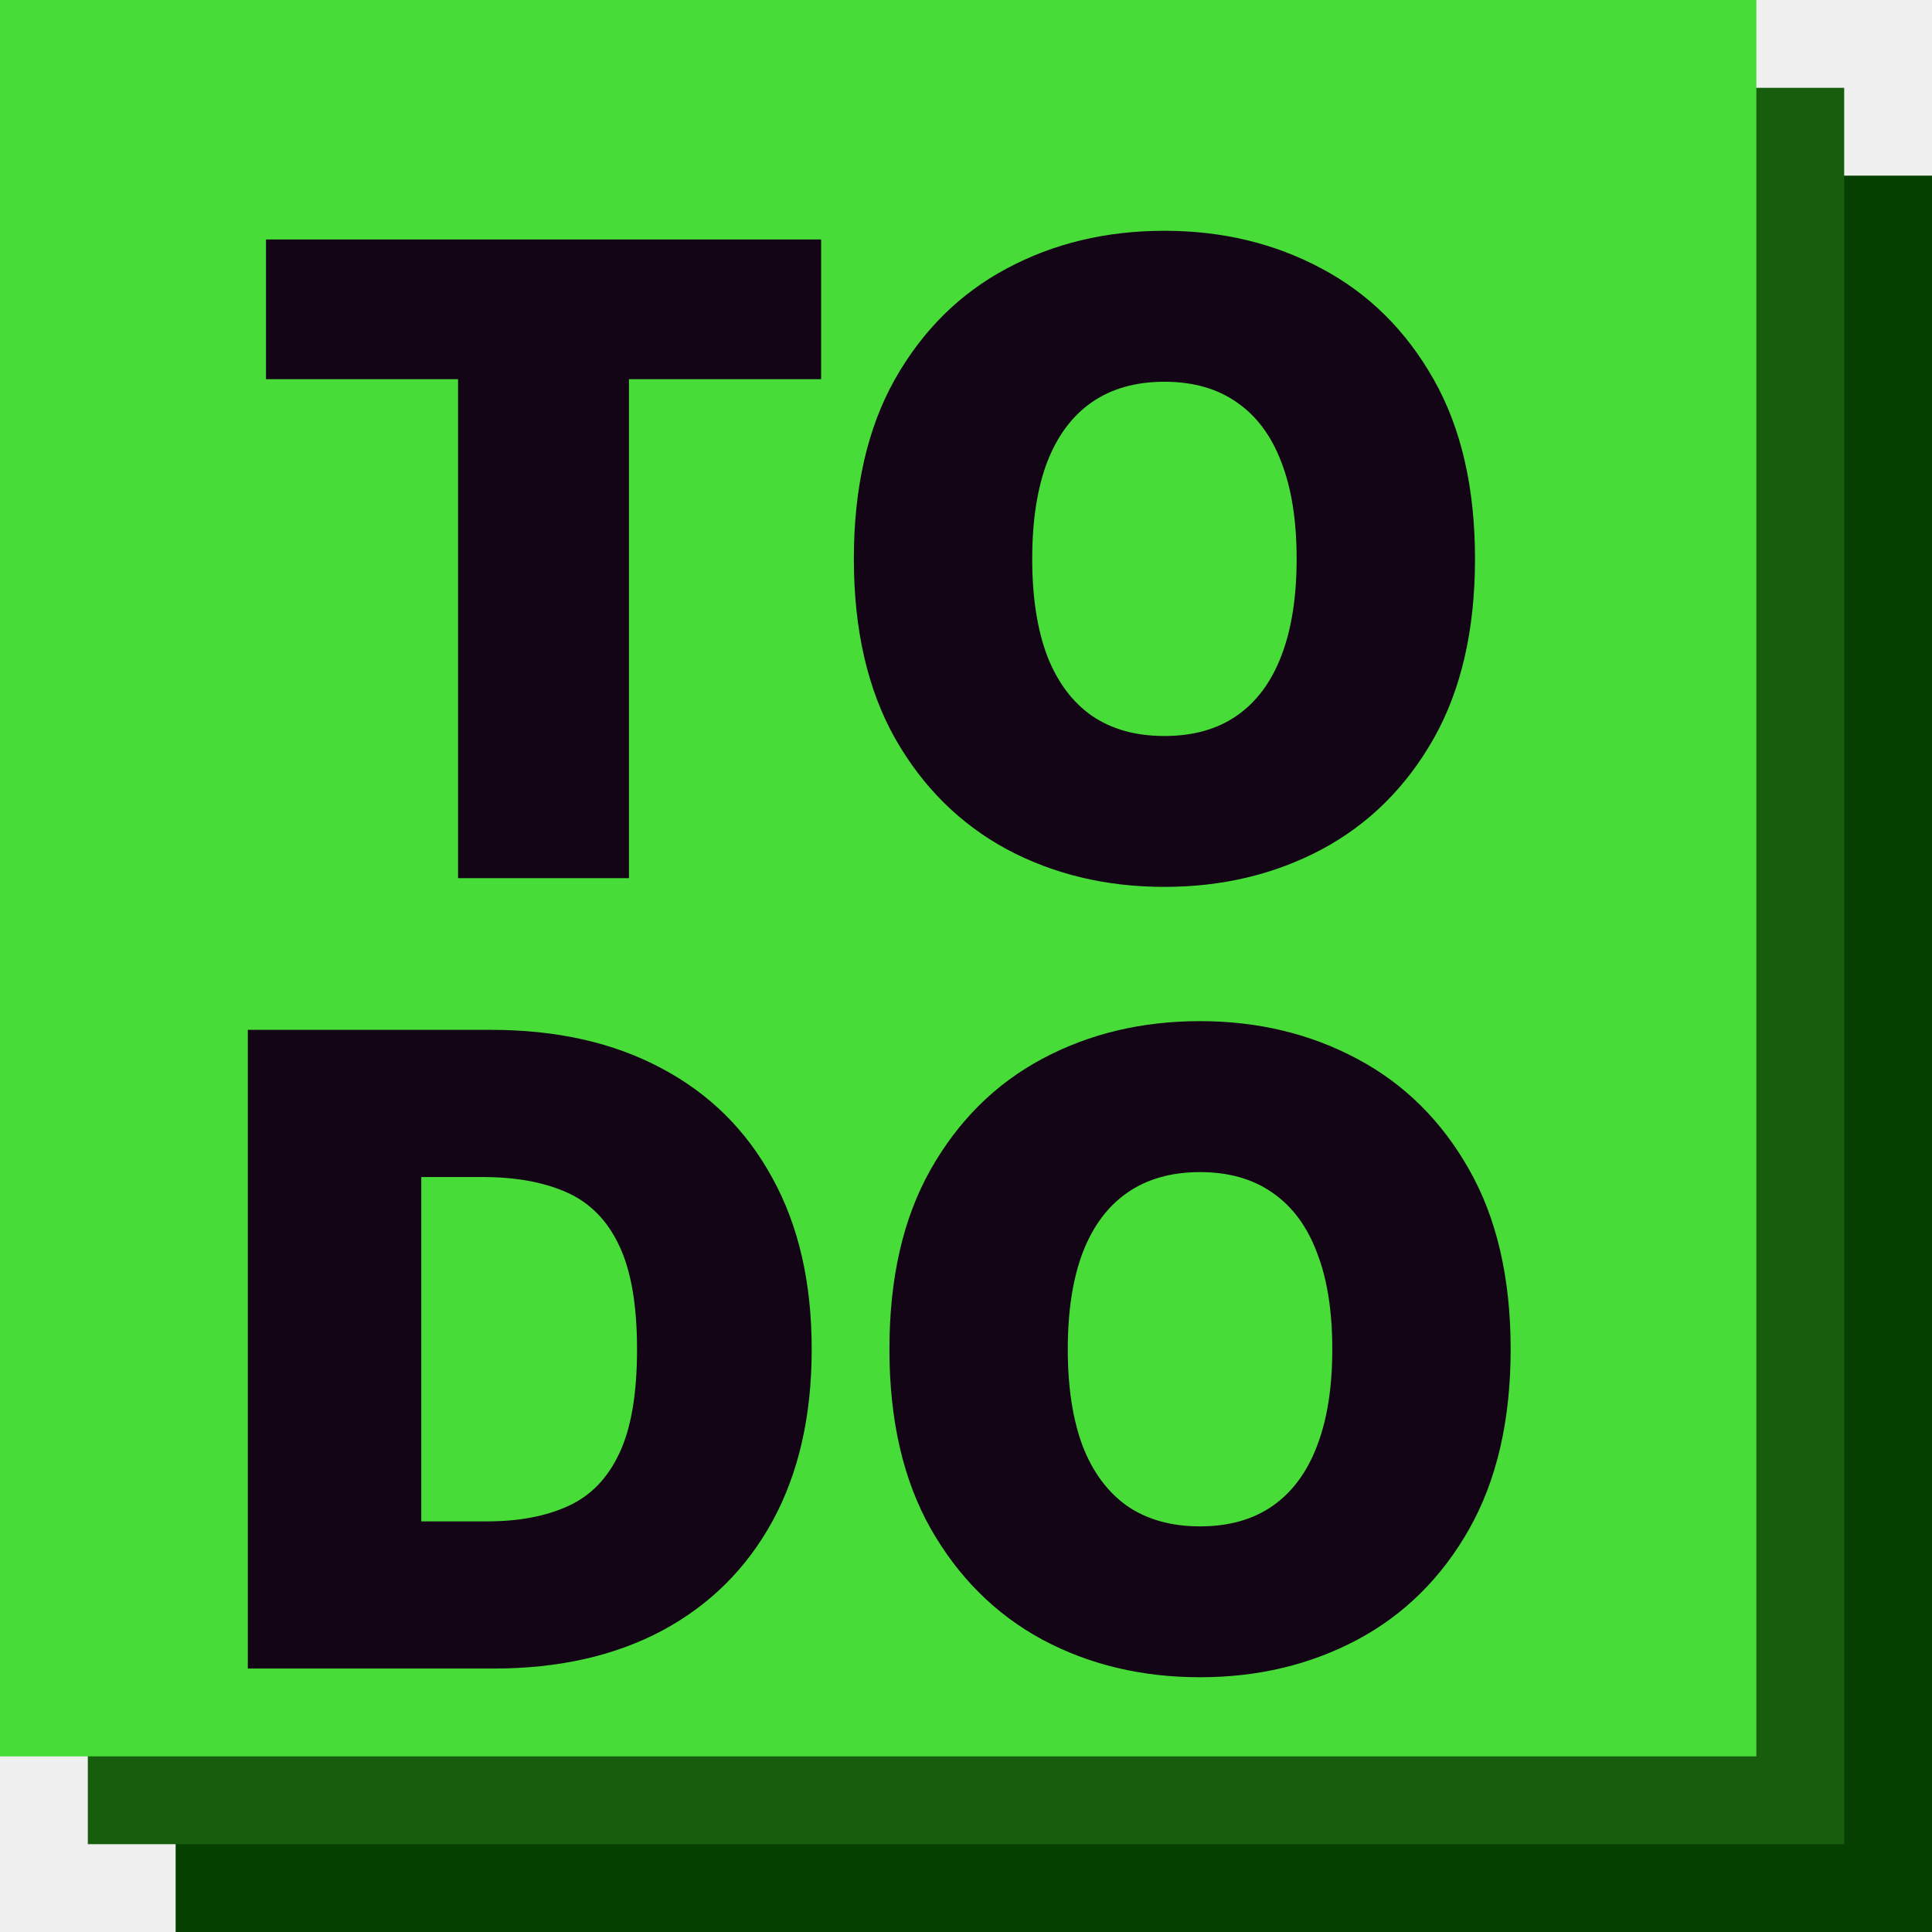
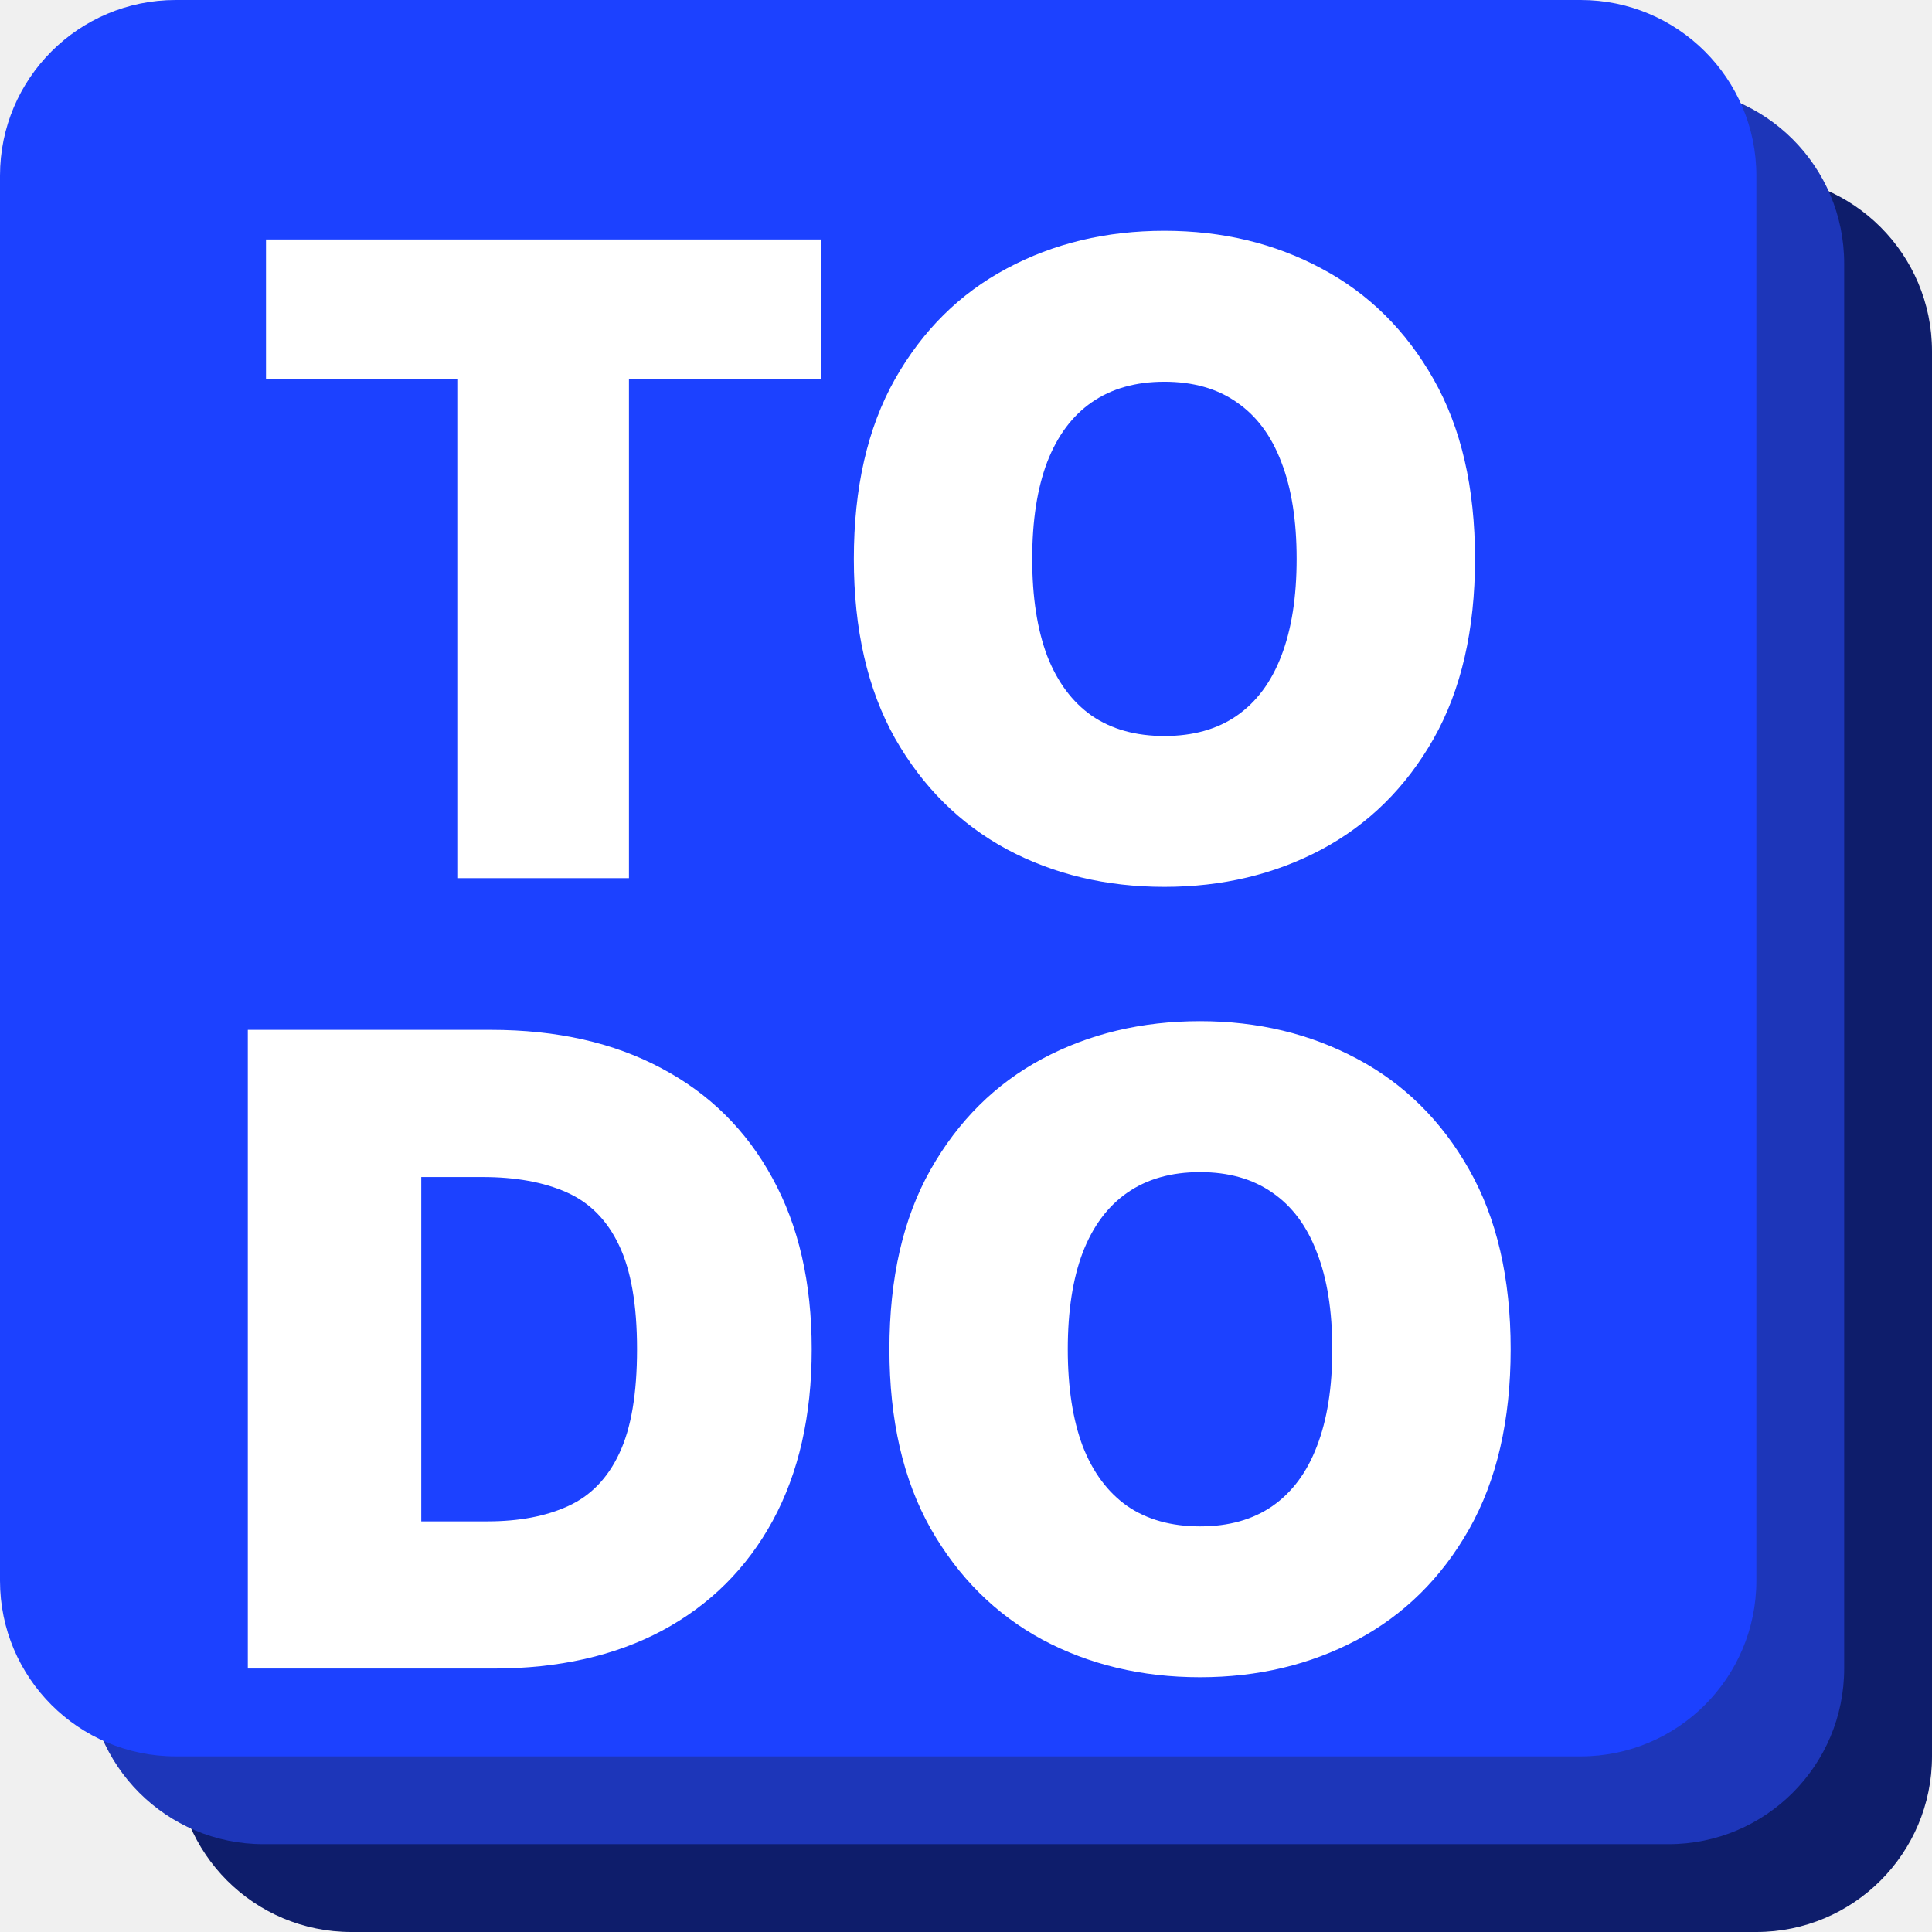
<svg xmlns="http://www.w3.org/2000/svg" width="22" height="22" viewBox="0 0 22 22" fill="none">
-   <rect x="2" y="2" width="20" height="20" fill="#064000" />
-   <rect x="1" y="1" width="20" height="20" fill="#165E0E" />
-   <rect width="20" height="20" fill="#48DC38" />
-   <path d="M3.029 4.318V2.727H9.35V4.318H7.162V10H5.216V4.318H3.029ZM16.796 6.364C16.796 7.173 16.639 7.856 16.324 8.413C16.009 8.967 15.584 9.387 15.049 9.673C14.514 9.957 13.918 10.099 13.259 10.099C12.597 10.099 11.998 9.956 11.463 9.67C10.93 9.381 10.506 8.96 10.191 8.406C9.879 7.849 9.723 7.169 9.723 6.364C9.723 5.554 9.879 4.872 10.191 4.318C10.506 3.762 10.93 3.342 11.463 3.058C11.998 2.771 12.597 2.628 13.259 2.628C13.918 2.628 14.514 2.771 15.049 3.058C15.584 3.342 16.009 3.762 16.324 4.318C16.639 4.872 16.796 5.554 16.796 6.364ZM14.765 6.364C14.765 5.928 14.707 5.561 14.591 5.263C14.477 4.962 14.308 4.735 14.083 4.581C13.861 4.425 13.586 4.347 13.259 4.347C12.933 4.347 12.657 4.425 12.432 4.581C12.21 4.735 12.04 4.962 11.924 5.263C11.811 5.561 11.754 5.928 11.754 6.364C11.754 6.799 11.811 7.167 11.924 7.468C12.04 7.766 12.21 7.994 12.432 8.15C12.657 8.304 12.933 8.381 13.259 8.381C13.586 8.381 13.861 8.304 14.083 8.15C14.308 7.994 14.477 7.766 14.591 7.468C14.707 7.167 14.765 6.799 14.765 6.364Z" fill="#130416" />
-   <path d="M5.621 19H2.822V11.727H5.592C6.34 11.727 6.987 11.873 7.531 12.164C8.078 12.453 8.499 12.87 8.795 13.414C9.094 13.956 9.243 14.606 9.243 15.364C9.243 16.121 9.095 16.772 8.799 17.317C8.503 17.859 8.084 18.276 7.542 18.567C7 18.856 6.359 19 5.621 19ZM4.797 17.324H5.55C5.909 17.324 6.216 17.266 6.469 17.15C6.725 17.034 6.919 16.834 7.052 16.55C7.187 16.266 7.254 15.87 7.254 15.364C7.254 14.857 7.185 14.462 7.048 14.178C6.913 13.893 6.714 13.693 6.452 13.577C6.191 13.461 5.872 13.403 5.493 13.403H4.797V17.324ZM17.202 15.364C17.202 16.173 17.044 16.856 16.729 17.413C16.415 17.967 15.99 18.387 15.454 18.673C14.919 18.957 14.323 19.099 13.665 19.099C13.002 19.099 12.403 18.956 11.868 18.67C11.335 18.381 10.912 17.959 10.597 17.405C10.284 16.849 10.128 16.169 10.128 15.364C10.128 14.554 10.284 13.872 10.597 13.318C10.912 12.762 11.335 12.342 11.868 12.057C12.403 11.771 13.002 11.628 13.665 11.628C14.323 11.628 14.919 11.771 15.454 12.057C15.99 12.342 16.415 12.762 16.729 13.318C17.044 13.872 17.202 14.554 17.202 15.364ZM15.171 15.364C15.171 14.928 15.113 14.561 14.996 14.263C14.883 13.962 14.713 13.735 14.489 13.581C14.266 13.425 13.992 13.347 13.665 13.347C13.338 13.347 13.062 13.425 12.837 13.581C12.615 13.735 12.445 13.962 12.329 14.263C12.216 14.561 12.159 14.928 12.159 15.364C12.159 15.799 12.216 16.167 12.329 16.468C12.445 16.766 12.615 16.994 12.837 17.15C13.062 17.304 13.338 17.381 13.665 17.381C13.992 17.381 14.266 17.304 14.489 17.15C14.713 16.994 14.883 16.766 14.996 16.468C15.113 16.167 15.171 15.799 15.171 15.364Z" fill="#130416" />
+   <rect x="2" y="2" width="20" height="20" rx="2" fill="#0E1D6B" />
+   <rect x="1" y="1" width="20" height="20" rx="2" fill="#1D36B9" />
+   <rect width="20" height="20" rx="2" fill="#1C41FF" />
+   <path d="M3.029 4.318V2.727H9.35V4.318H7.162V10H5.216V4.318H3.029ZM16.796 6.364C16.796 7.173 16.639 7.856 16.324 8.413C16.009 8.967 15.584 9.387 15.049 9.673C14.514 9.957 13.918 10.099 13.259 10.099C12.597 10.099 11.998 9.956 11.463 9.67C10.93 9.381 10.506 8.96 10.191 8.406C9.879 7.849 9.723 7.169 9.723 6.364C9.723 5.554 9.879 4.872 10.191 4.318C10.506 3.762 10.93 3.342 11.463 3.058C11.998 2.771 12.597 2.628 13.259 2.628C13.918 2.628 14.514 2.771 15.049 3.058C15.584 3.342 16.009 3.762 16.324 4.318C16.639 4.872 16.796 5.554 16.796 6.364ZM14.765 6.364C14.765 5.928 14.707 5.561 14.591 5.263C14.477 4.962 14.308 4.735 14.083 4.581C13.861 4.425 13.586 4.347 13.259 4.347C12.933 4.347 12.657 4.425 12.432 4.581C12.21 4.735 12.04 4.962 11.924 5.263C11.811 5.561 11.754 5.928 11.754 6.364C11.754 6.799 11.811 7.167 11.924 7.468C12.04 7.766 12.21 7.994 12.432 8.15C12.657 8.304 12.933 8.381 13.259 8.381C13.586 8.381 13.861 8.304 14.083 8.15C14.308 7.994 14.477 7.766 14.591 7.468C14.707 7.167 14.765 6.799 14.765 6.364Z" fill="white" />
+   <path d="M5.621 19H2.822V11.727H5.592C6.34 11.727 6.987 11.873 7.531 12.164C8.078 12.453 8.499 12.87 8.795 13.414C9.094 13.956 9.243 14.606 9.243 15.364C9.243 16.121 9.095 16.772 8.799 17.317C8.503 17.859 8.084 18.276 7.542 18.567C7 18.856 6.359 19 5.621 19ZM4.797 17.324H5.55C5.909 17.324 6.216 17.266 6.469 17.15C6.725 17.034 6.919 16.834 7.052 16.55C7.187 16.266 7.254 15.87 7.254 15.364C7.254 14.857 7.185 14.462 7.048 14.178C6.913 13.893 6.714 13.693 6.452 13.577C6.191 13.461 5.872 13.403 5.493 13.403H4.797V17.324ZM17.202 15.364C17.202 16.173 17.044 16.856 16.729 17.413C16.415 17.967 15.99 18.387 15.454 18.673C14.919 18.957 14.323 19.099 13.665 19.099C13.002 19.099 12.403 18.956 11.868 18.67C11.335 18.381 10.912 17.959 10.597 17.405C10.284 16.849 10.128 16.169 10.128 15.364C10.128 14.554 10.284 13.872 10.597 13.318C10.912 12.762 11.335 12.342 11.868 12.057C12.403 11.771 13.002 11.628 13.665 11.628C14.323 11.628 14.919 11.771 15.454 12.057C15.99 12.342 16.415 12.762 16.729 13.318C17.044 13.872 17.202 14.554 17.202 15.364ZM15.171 15.364C15.171 14.928 15.113 14.561 14.996 14.263C14.883 13.962 14.713 13.735 14.489 13.581C14.266 13.425 13.992 13.347 13.665 13.347C13.338 13.347 13.062 13.425 12.837 13.581C12.615 13.735 12.445 13.962 12.329 14.263C12.216 14.561 12.159 14.928 12.159 15.364C12.159 15.799 12.216 16.167 12.329 16.468C12.445 16.766 12.615 16.994 12.837 17.15C13.062 17.304 13.338 17.381 13.665 17.381C13.992 17.381 14.266 17.304 14.489 17.15C14.713 16.994 14.883 16.766 14.996 16.468C15.113 16.167 15.171 15.799 15.171 15.364Z" fill="white" />
</svg>
